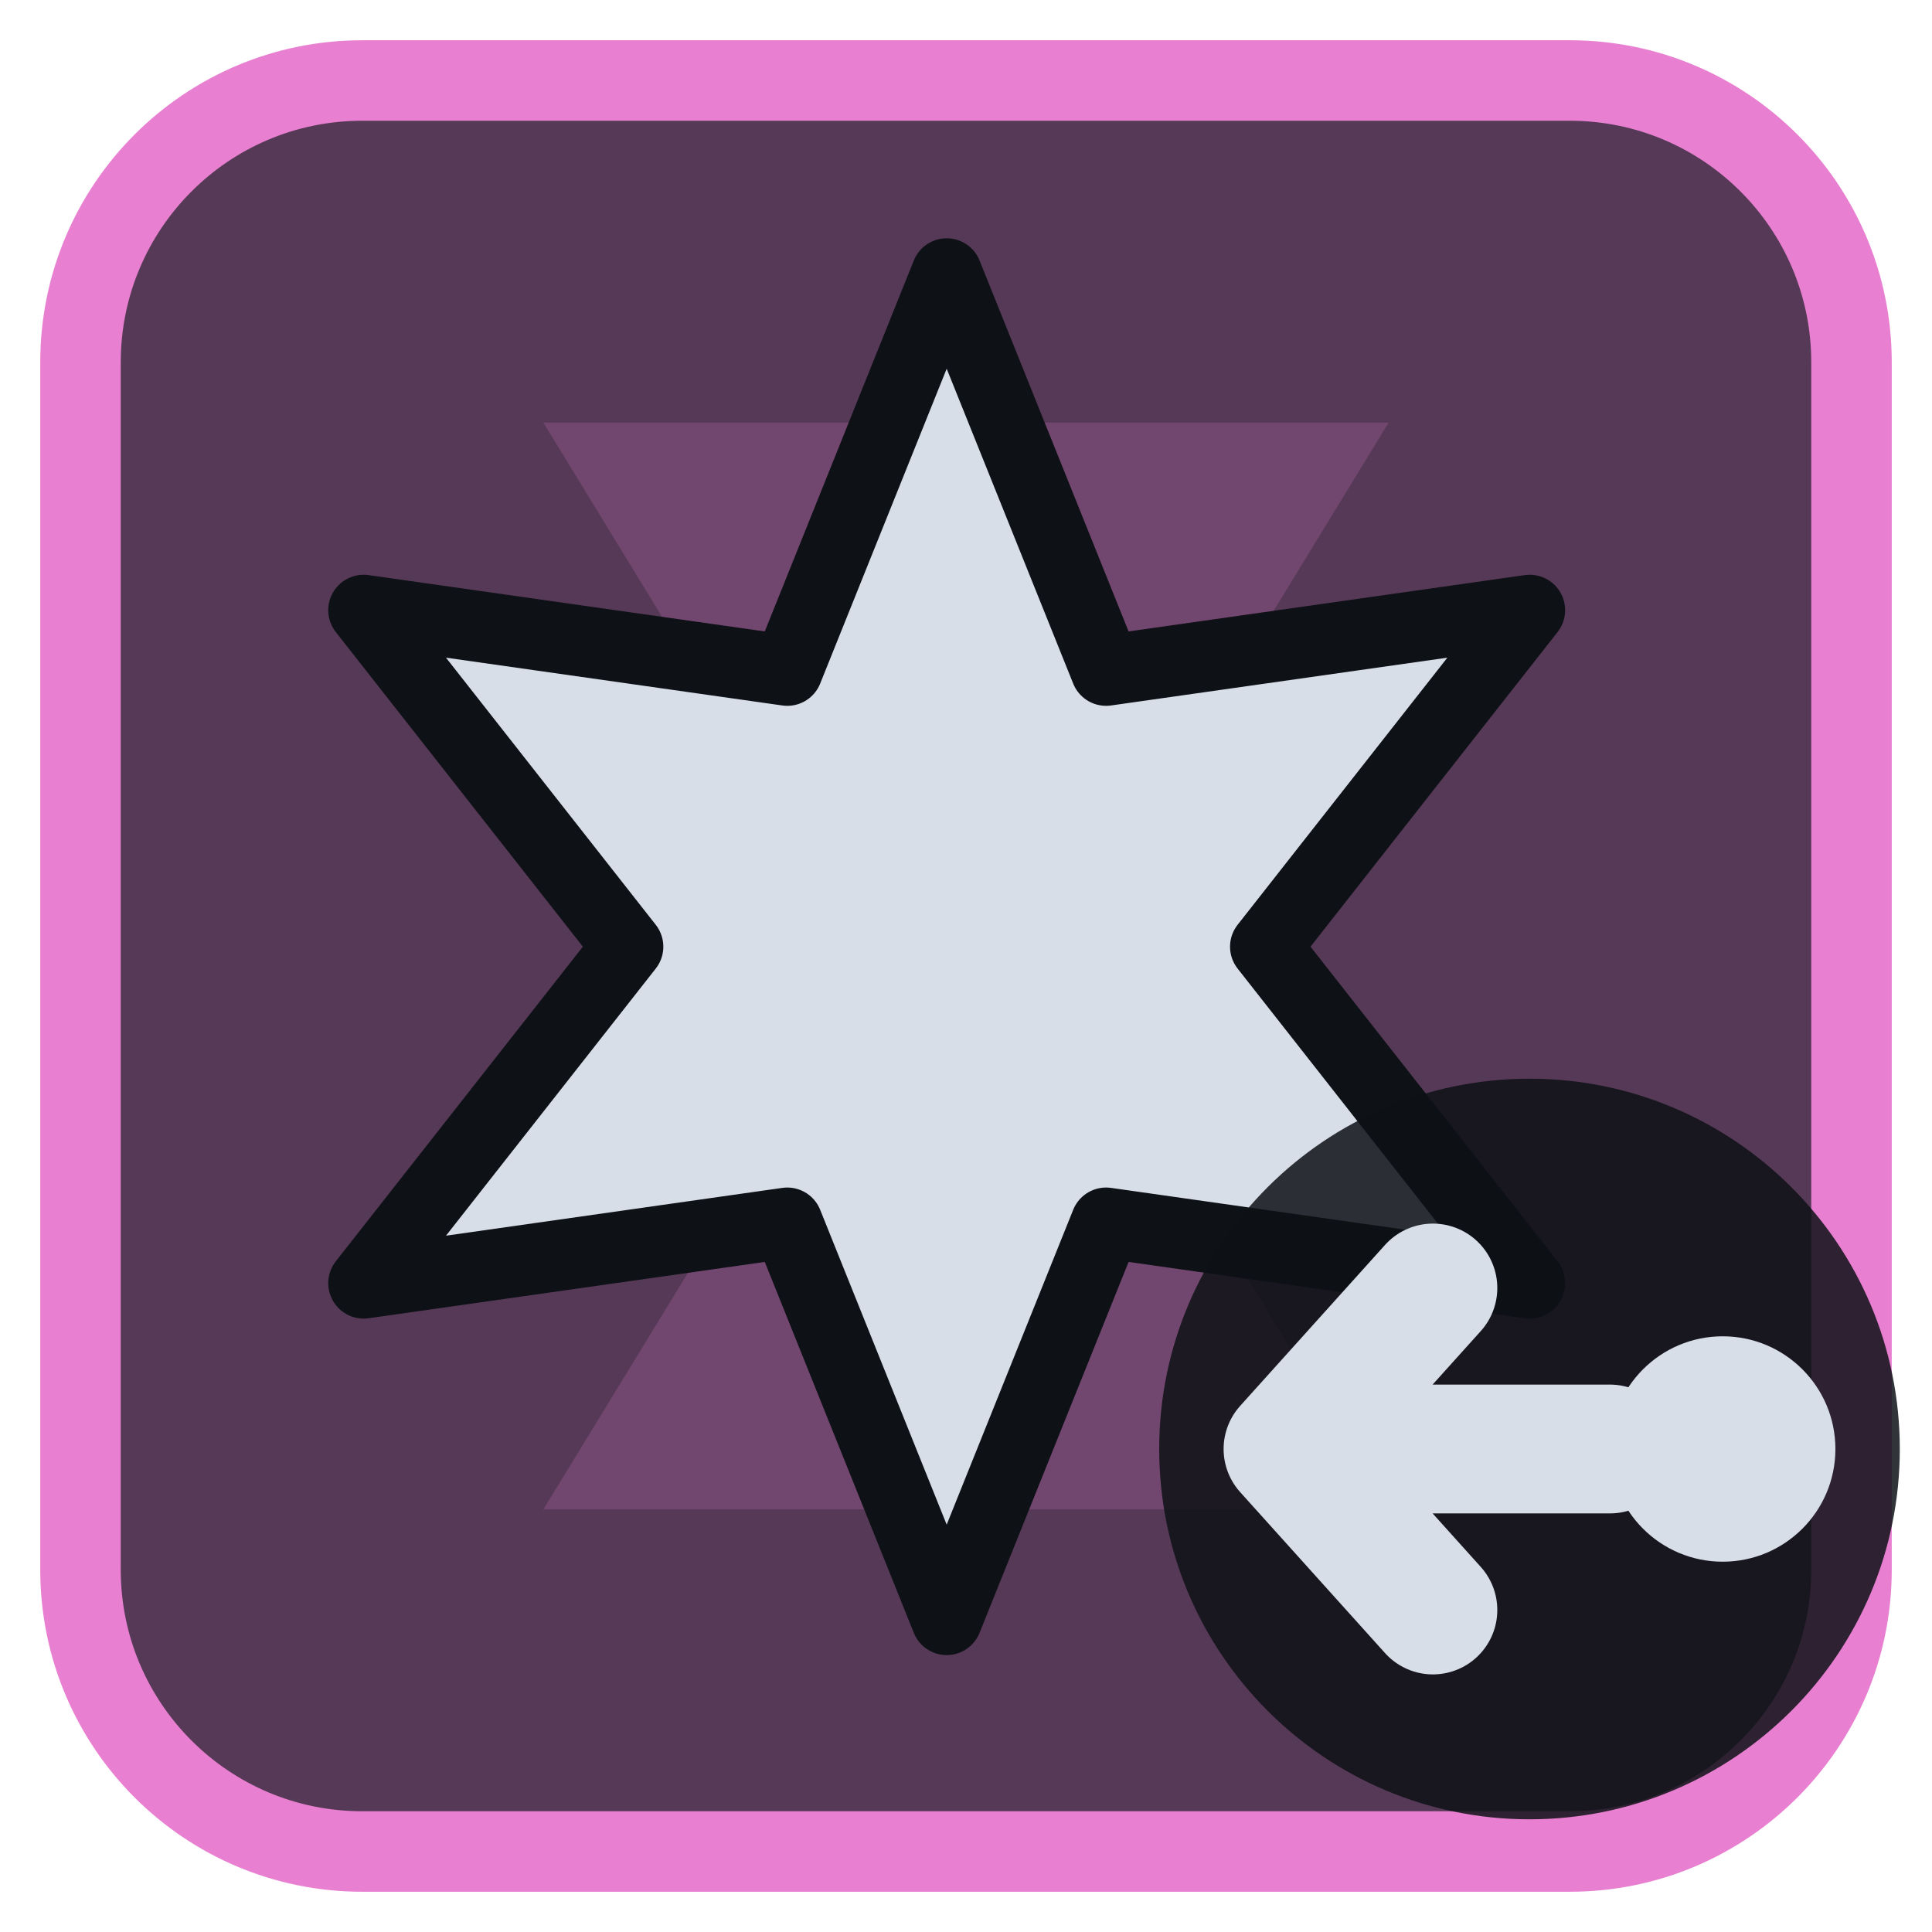
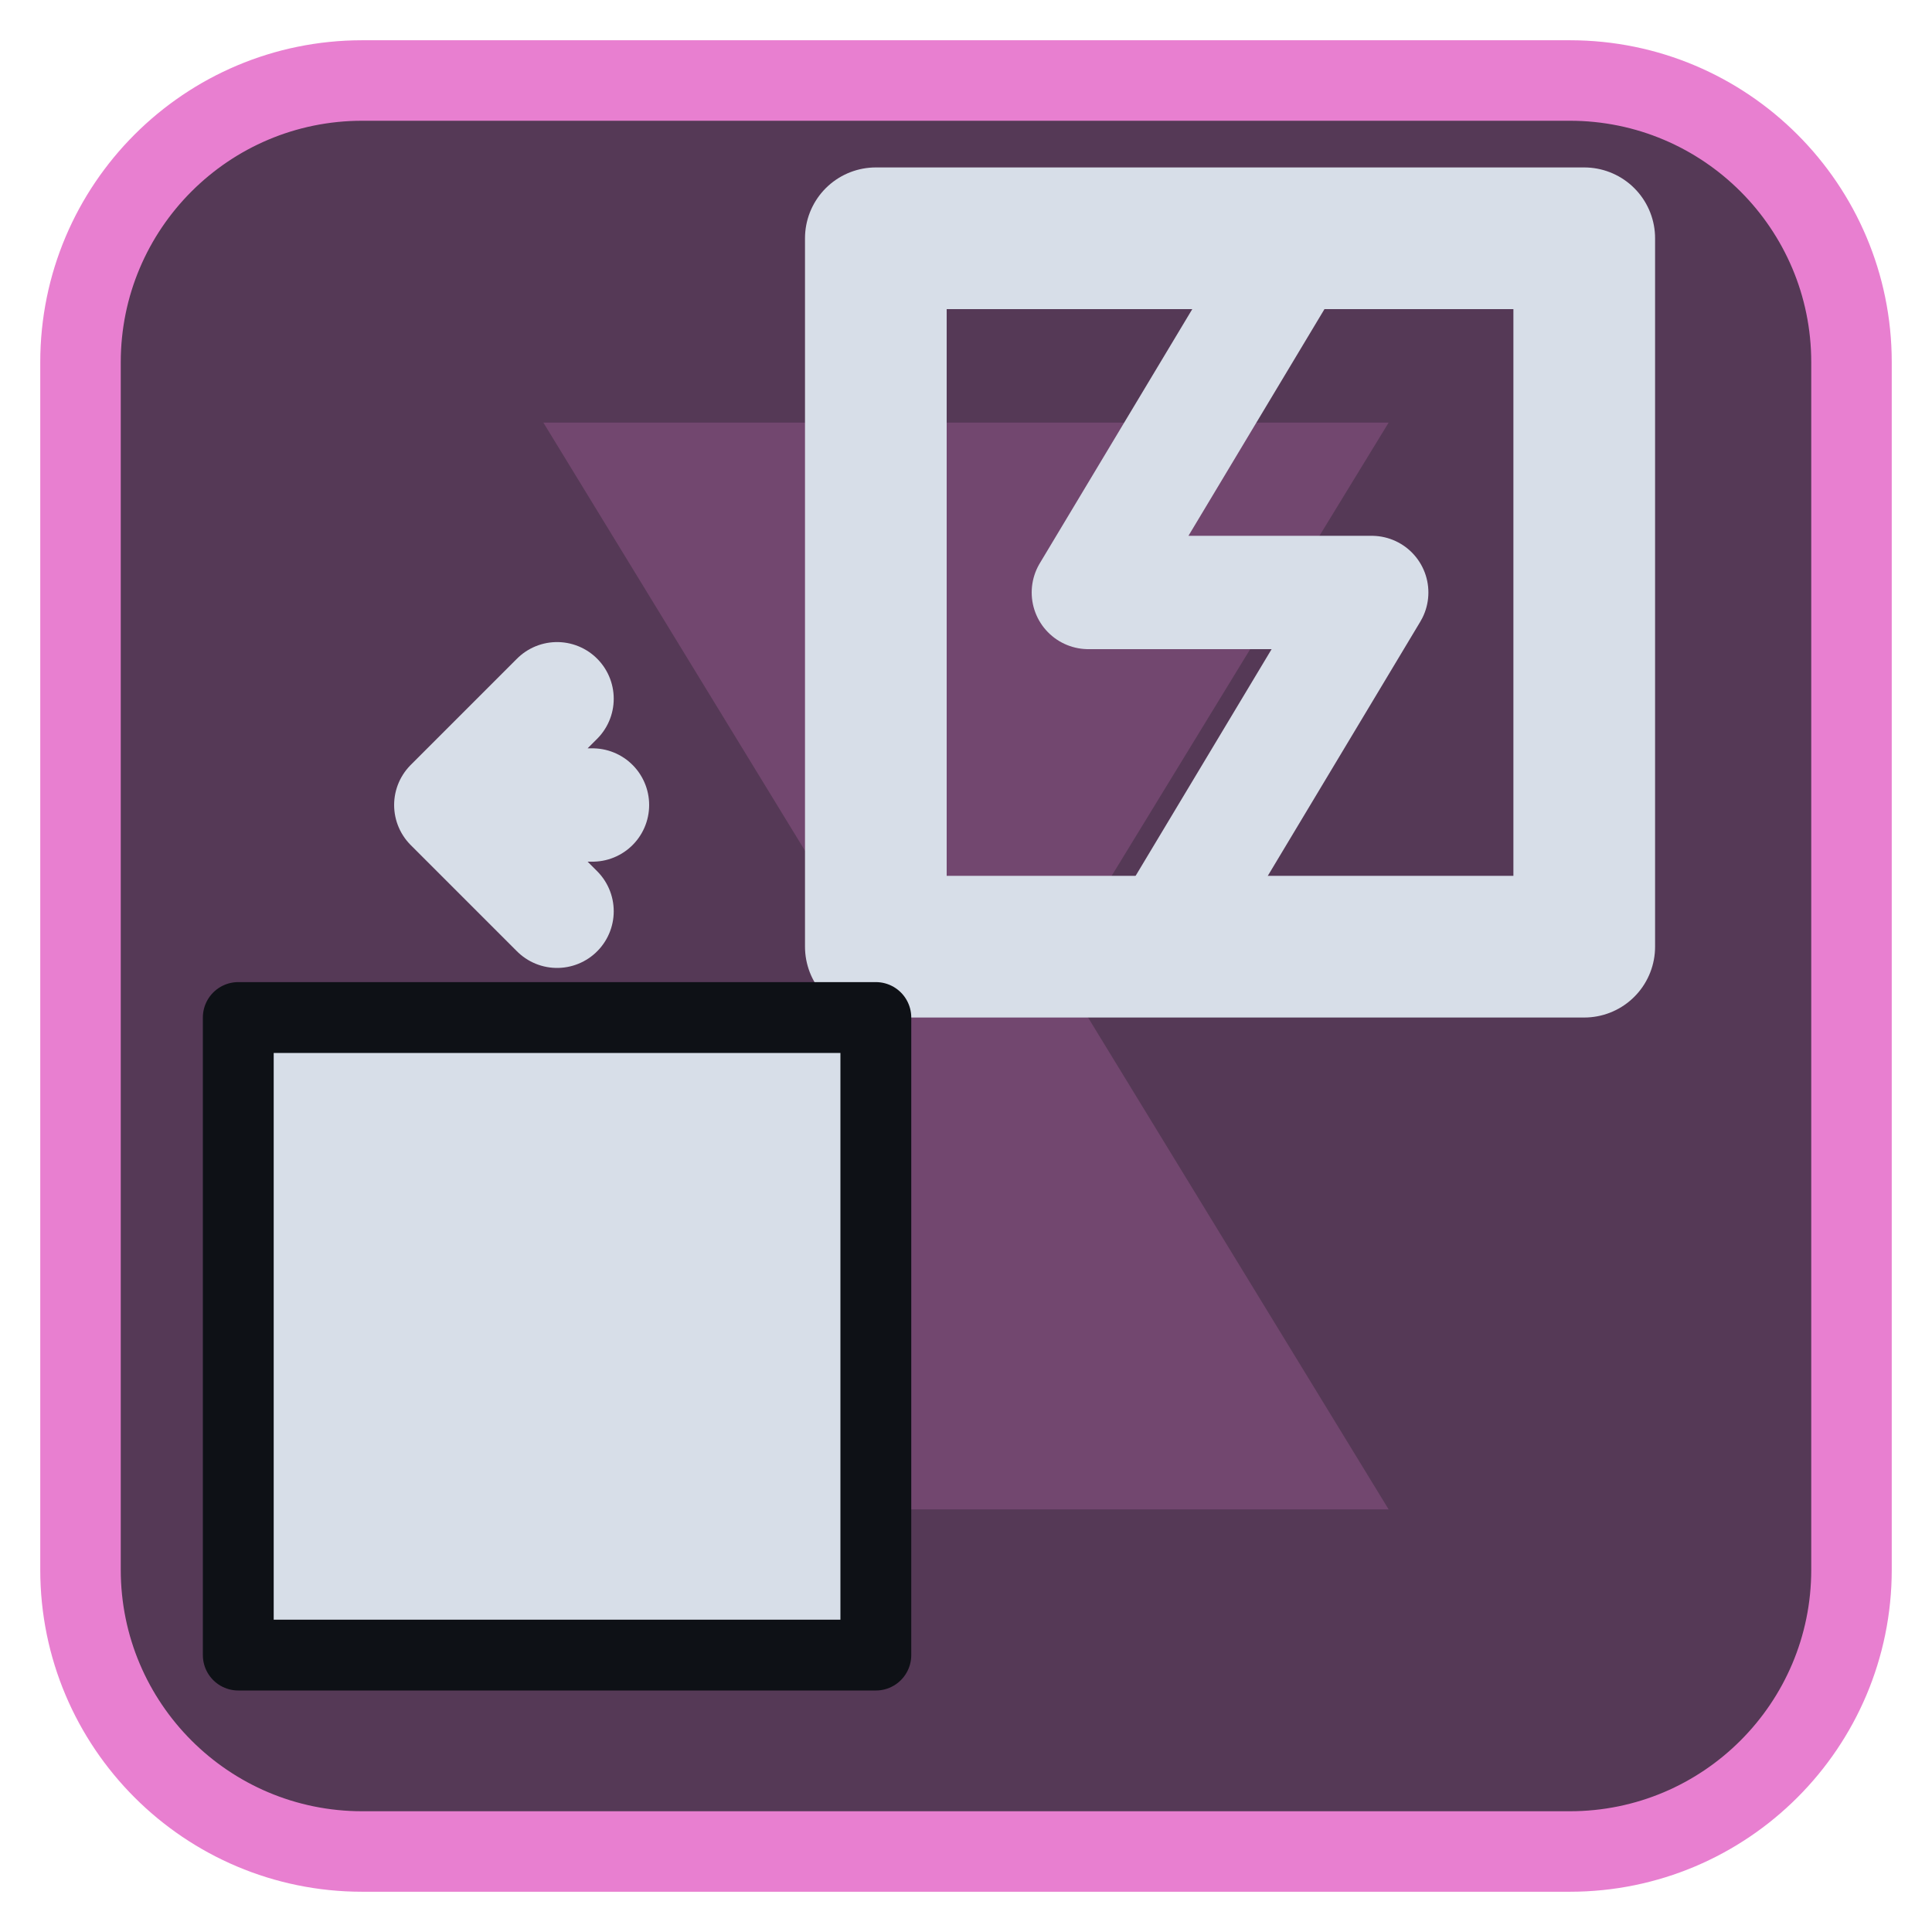
<svg xmlns="http://www.w3.org/2000/svg" viewBox="0 0 24 24" width="24" height="24">
  <rect x="1" y="1" width="22" height="22" rx="3.5" fill="#553956" stroke="#e87fd0" stroke-width="1" />
  <g opacity="0.2" transform="translate(3,3) scale(0.75)">
    <path d="M5 3h14l-5.5 9L19 21H5l5.5-9z" fill="#e87fd0" />
  </g>
  <g transform="translate(1.2,1.2) scale(0.88)">
-     <path d="M12.00 2.50L14.25 8.10L20.23 7.25L16.50 12.00L20.23 16.75L14.25 15.90L12.00 21.50L9.75 15.90L3.77 16.75L7.50 12.00L3.77 7.25L9.75 8.10Z" fill="#d7dee8" stroke="#0e1116" stroke-width="1" stroke-linejoin="round" />
+     <path d="M11 2H21V12H11Z" fill="none" stroke="#d7dee8" stroke-width="2" stroke-linecap="round" stroke-linejoin="round" />
+     <path d="M17 2L14 7H18L15 12" fill="none" stroke="#d7dee8" stroke-width="1.6" stroke-linecap="round" stroke-linejoin="round" />
+     <path d="M2 13H11V22H2Z" fill="#d7dee8" stroke="#0e1116" stroke-width="1" stroke-linejoin="round" />
+     <path d="M7 10L5 10M5 10L6.5 8.5M5 10L6.5 11.5" fill="none" stroke="#d7dee8" stroke-width="1.6" stroke-linecap="round" stroke-linejoin="round" />
  </g>
-   <circle cx="19" cy="18" r="4.6" fill="#0e1116" fill-opacity="0.85" />
-   <circle cx="21.4" cy="18" r="1.4" fill="#d7dee8" />
-   <path d="M20 18H16M17.8 16L16 18L17.8 20" fill="none" stroke="#d7dee8" stroke-width="1.6" stroke-linecap="round" stroke-linejoin="round" />
</svg>
